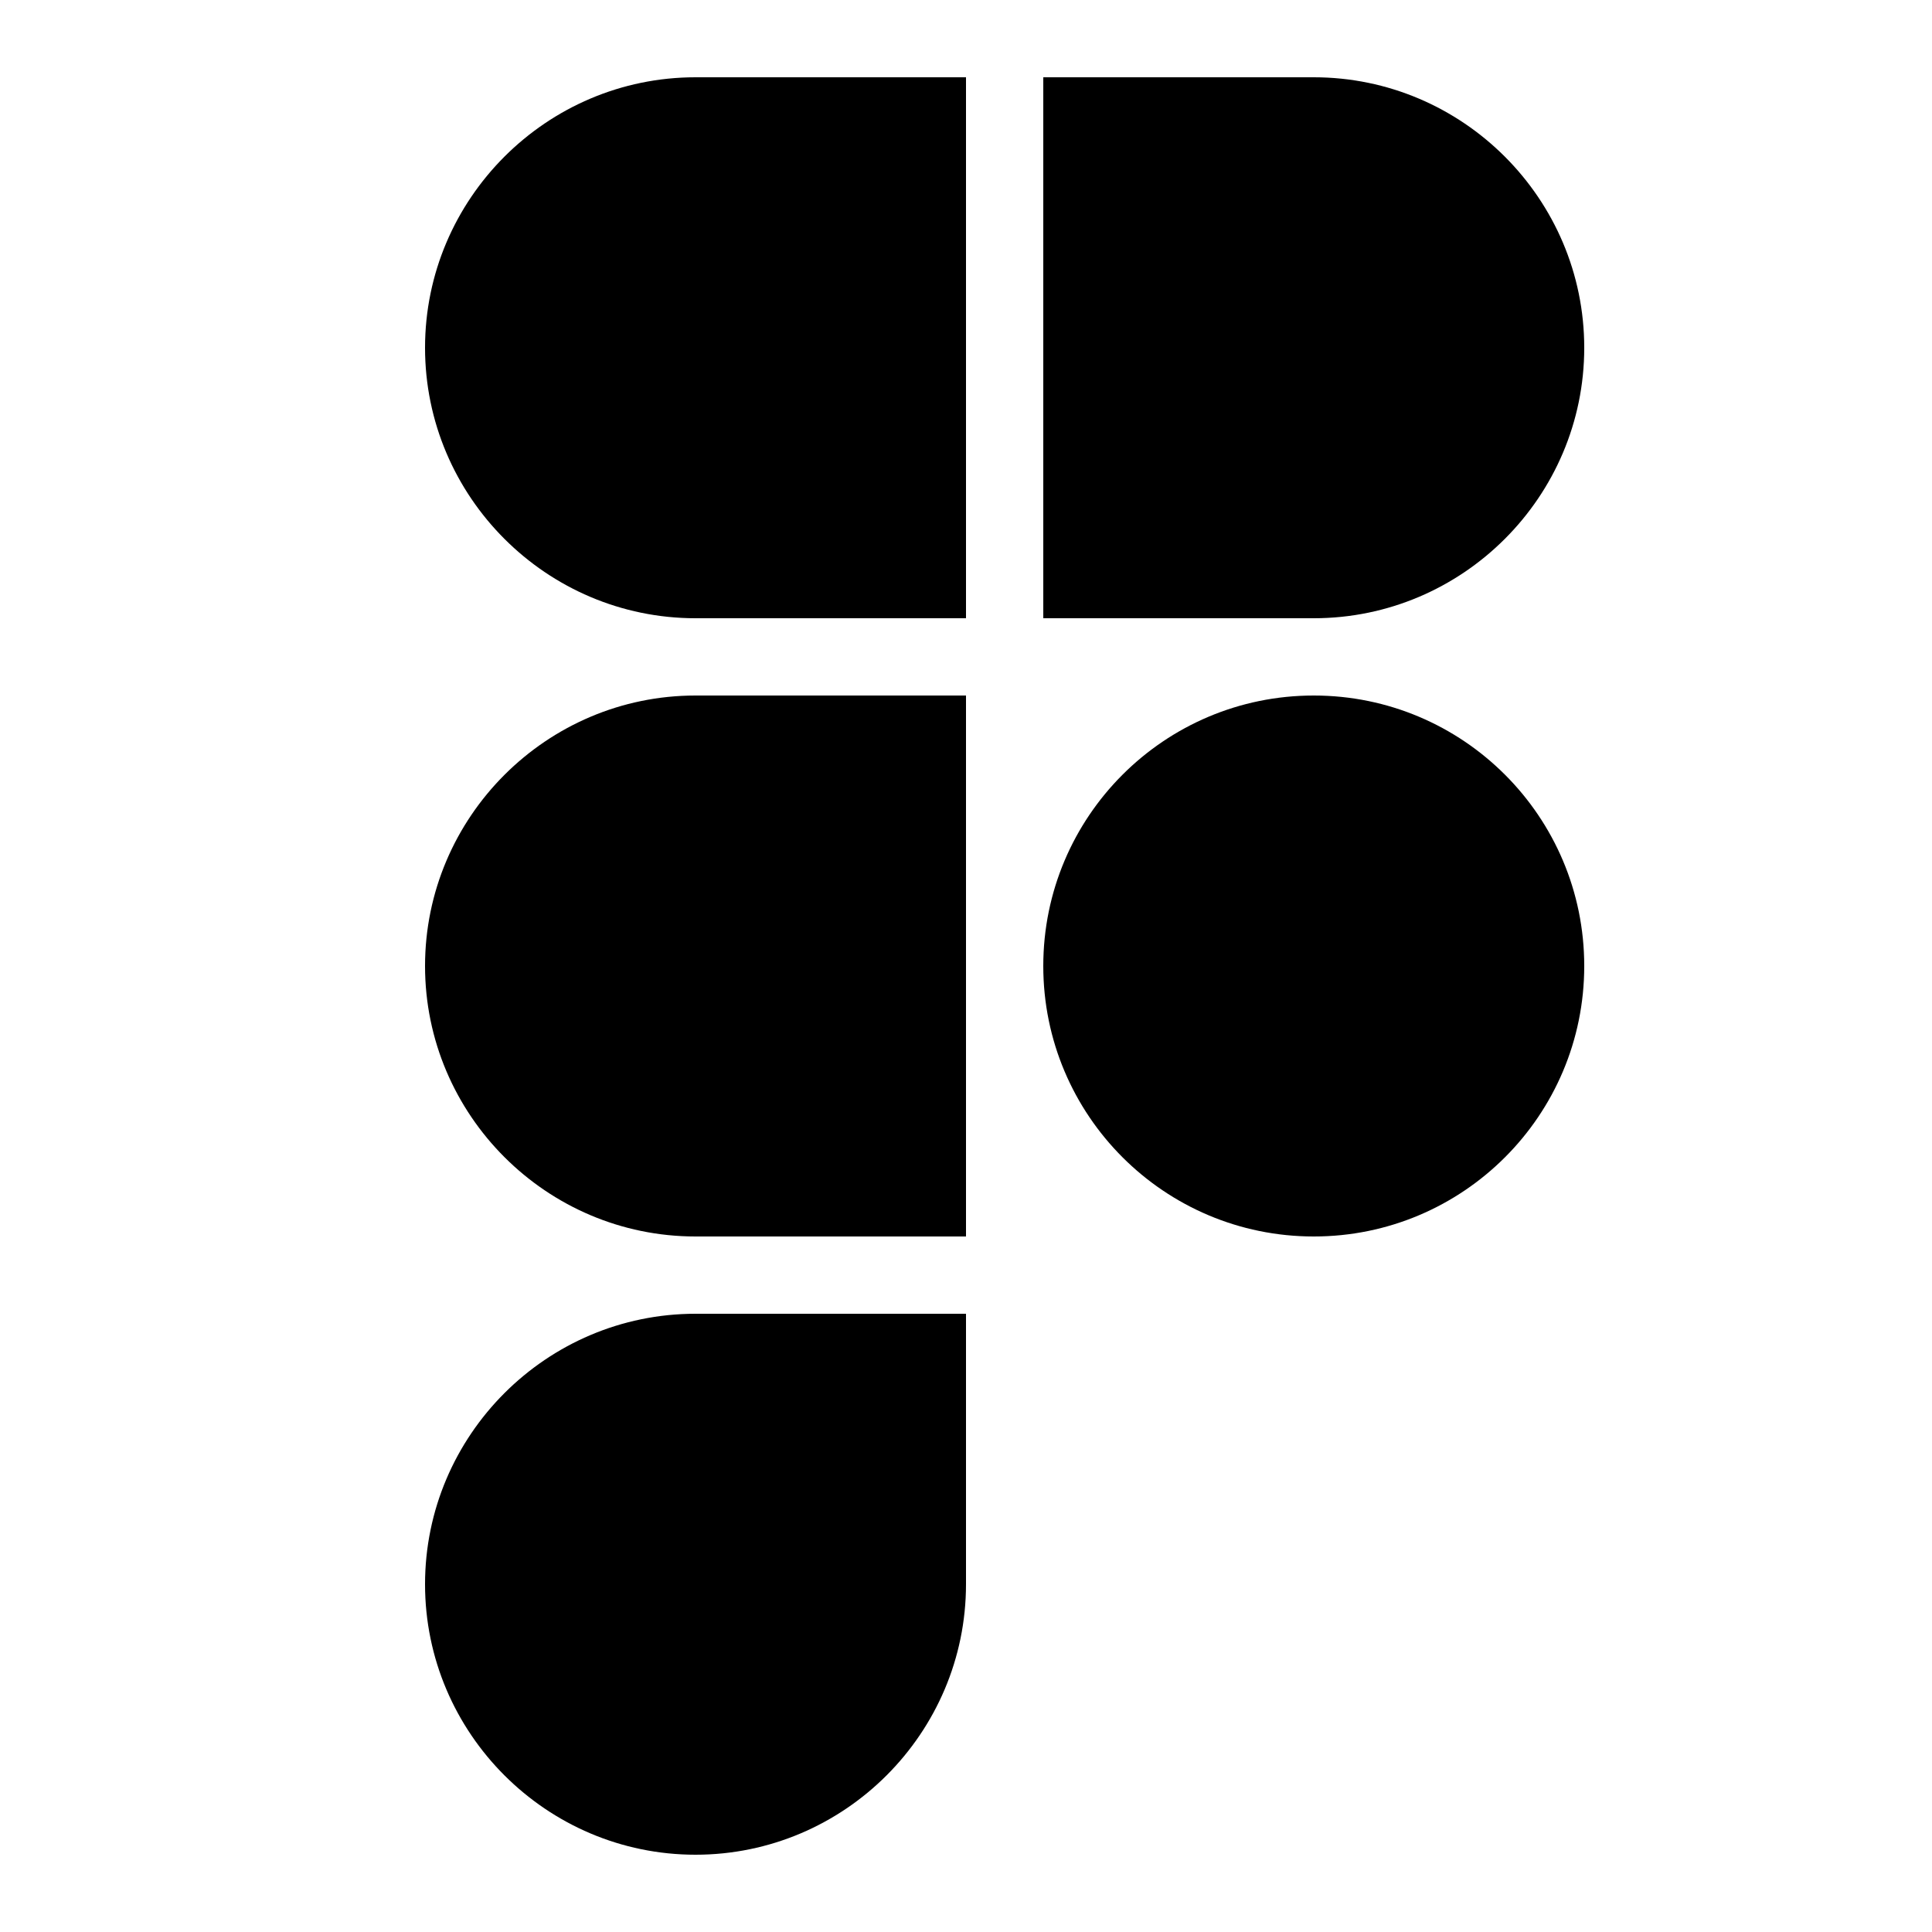
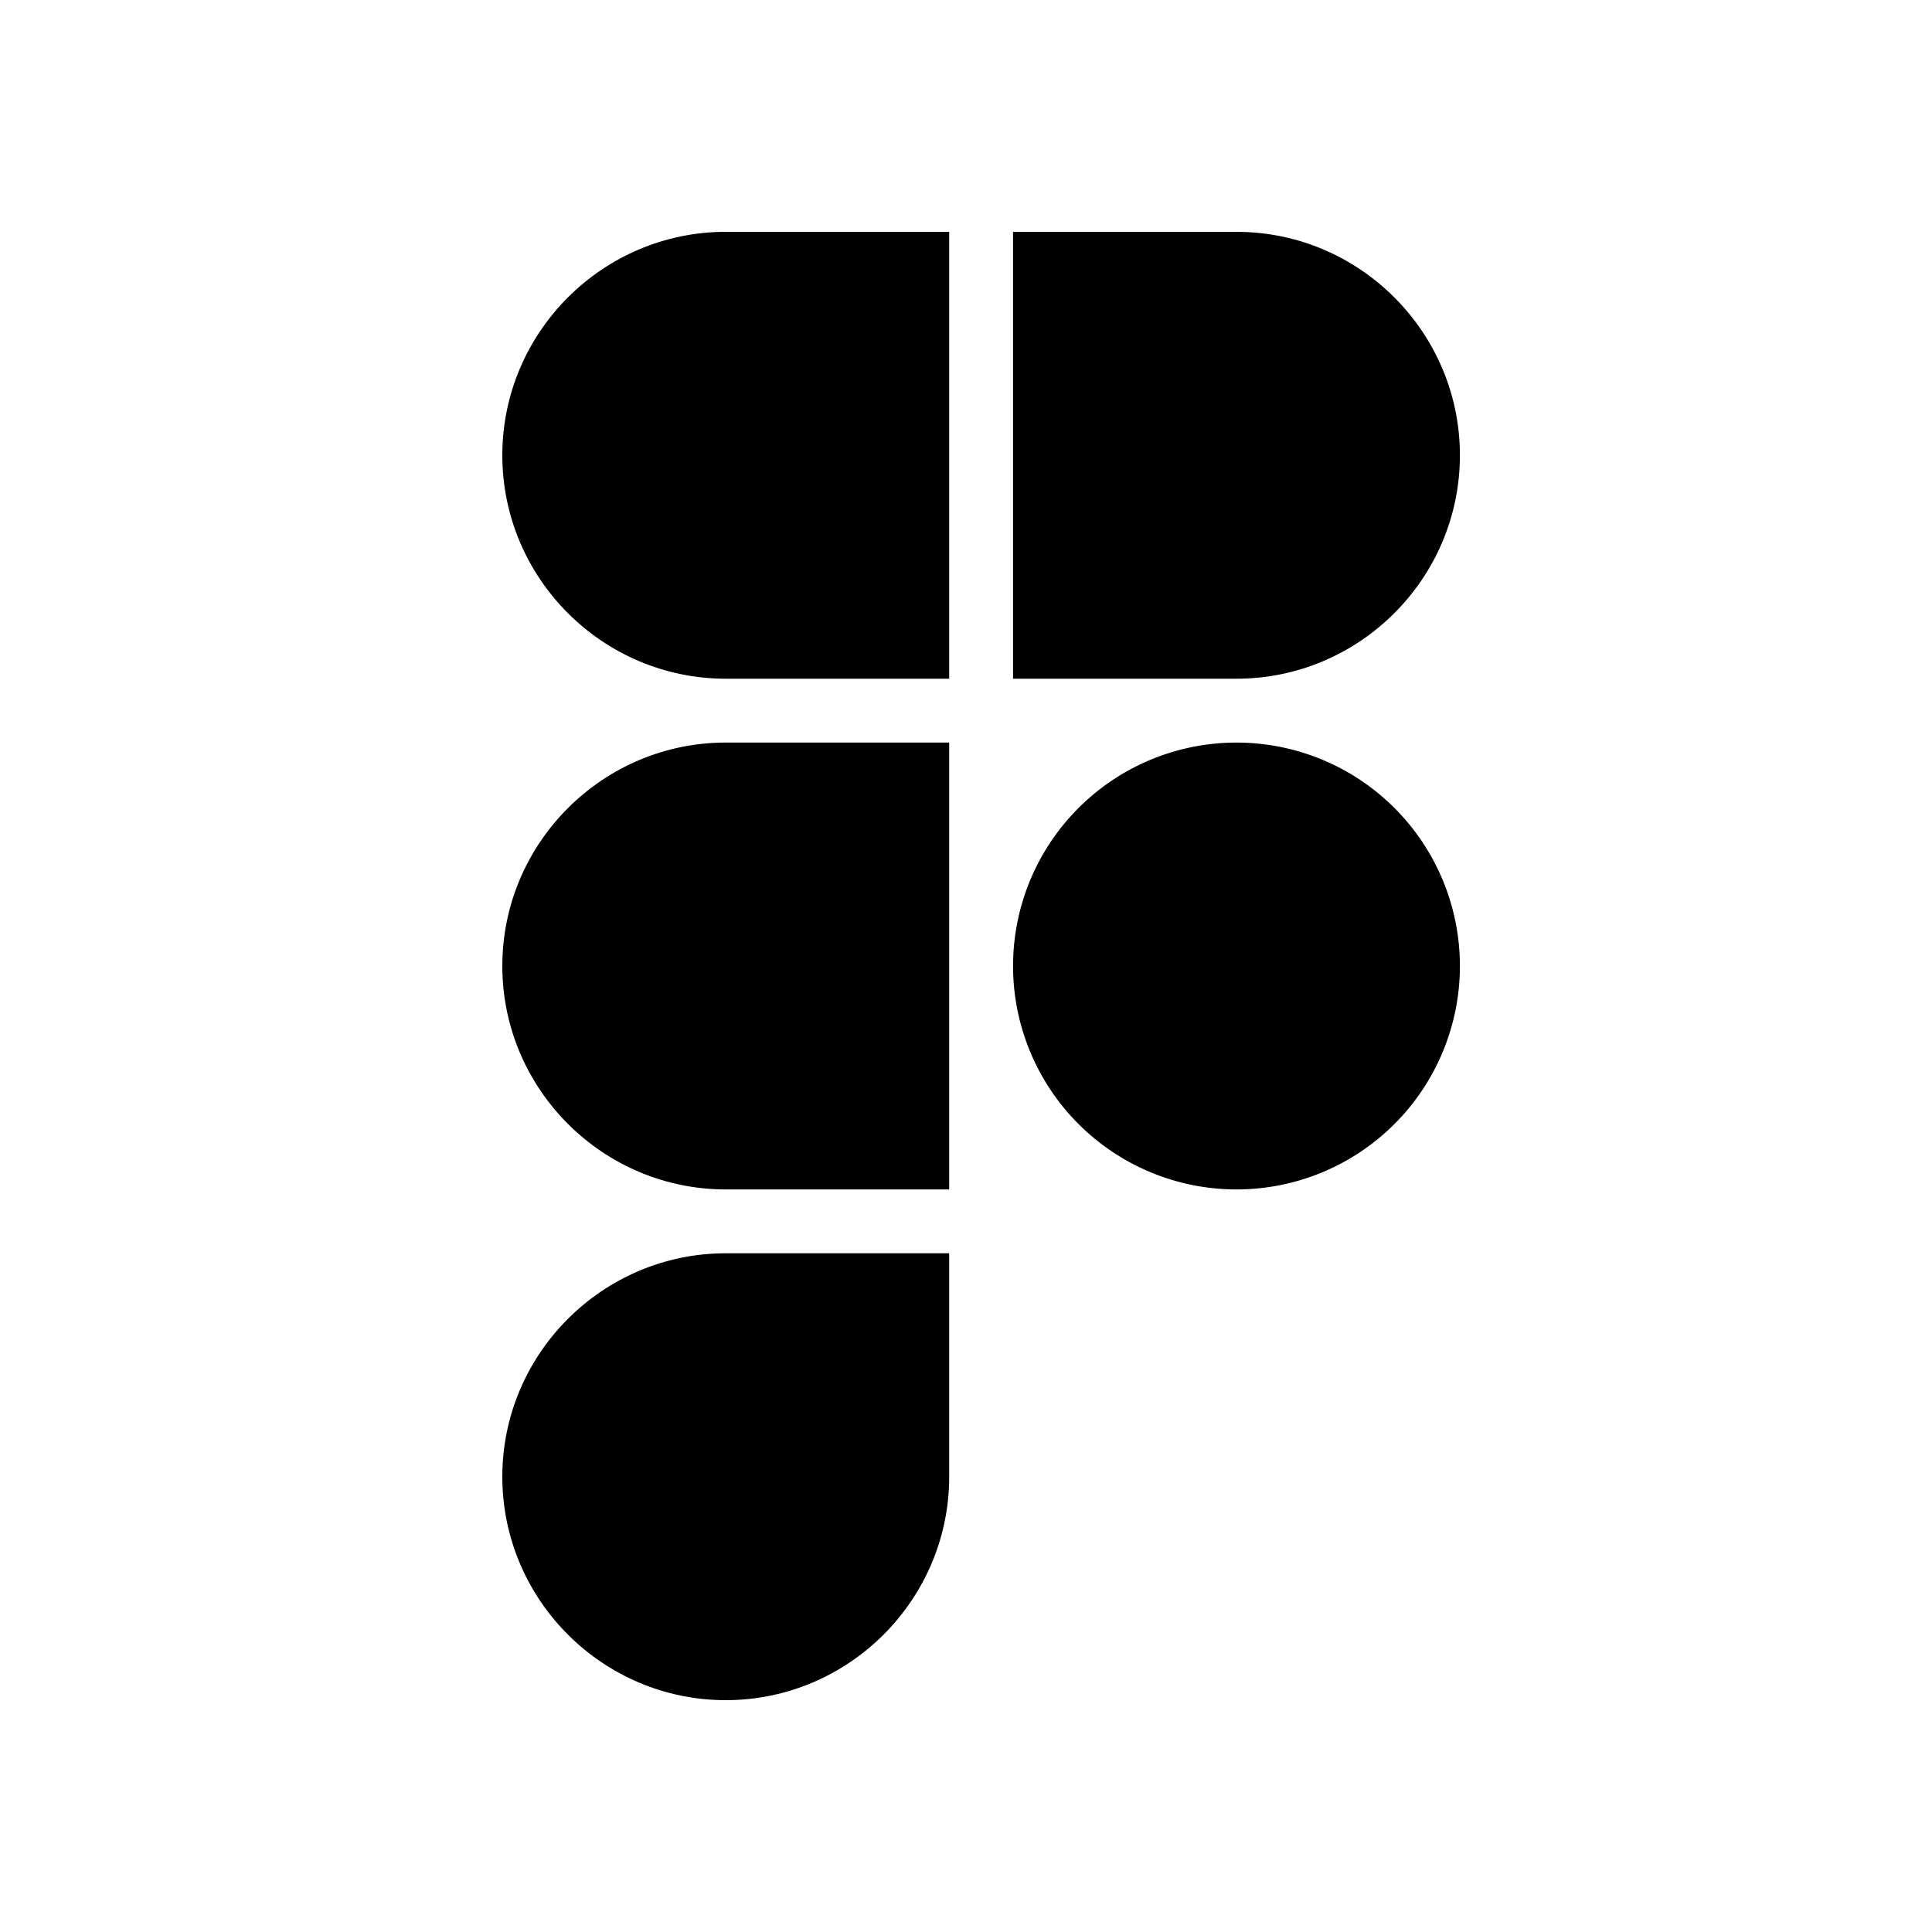
- <svg xmlns="http://www.w3.org/2000/svg" fill="#000000" viewBox="0 0 50 50" width="80px" height="80px">
-   <path d="M25 2v14h-7c-3.855 0-7-3.145-7-7 0-3.855 3.145-7 7-7H25zM25 18v14h-7c-3.855 0-7-3.145-7-7 0-3.855 3.145-7 7-7H25zM25 34v7c0 3.855-3.145 7-7 7s-7-3.145-7-7c0-3.855 3.145-7 7-7H25zM41 9c0 3.855-3.145 7-7 7h-7V2h7C37.855 2 41 5.145 41 9zM34 18A7 7 0 1034 32 7 7 0 1034 18z" />
+ <svg xmlns="http://www.w3.org/2000/svg" width="100" height="100" viewBox="0 0 100 100" fill="none">
+   <path d="M49.13 12V35.13H37.565C31.196 35.13 26 29.934 26 23.565C26 17.196 31.196 12 37.565 12H49.13ZM49.13 38.435V61.565H37.565C31.196 61.565 26 56.369 26 50C26 43.631 31.196 38.435 37.565 38.435H49.13ZM49.13 64.87V76.435C49.13 82.804 43.934 88 37.565 88C31.196 88 26 82.804 26 76.435C26 70.066 31.196 64.87 37.565 64.87H49.13ZM75.565 23.565C75.565 29.934 70.369 35.13 64 35.13H52.435V12H64C70.369 12 75.565 17.196 75.565 23.565ZM64 38.435C60.933 38.435 57.991 39.653 55.822 41.822C53.653 43.991 52.435 46.933 52.435 50C52.435 53.067 53.653 56.009 55.822 58.178C57.991 60.347 60.933 61.565 64 61.565C67.067 61.565 70.009 60.347 72.178 58.178C74.347 56.009 75.565 53.067 75.565 50C75.565 46.933 74.347 43.991 72.178 41.822C70.009 39.653 67.067 38.435 64 38.435Z" fill="black" />
</svg>
